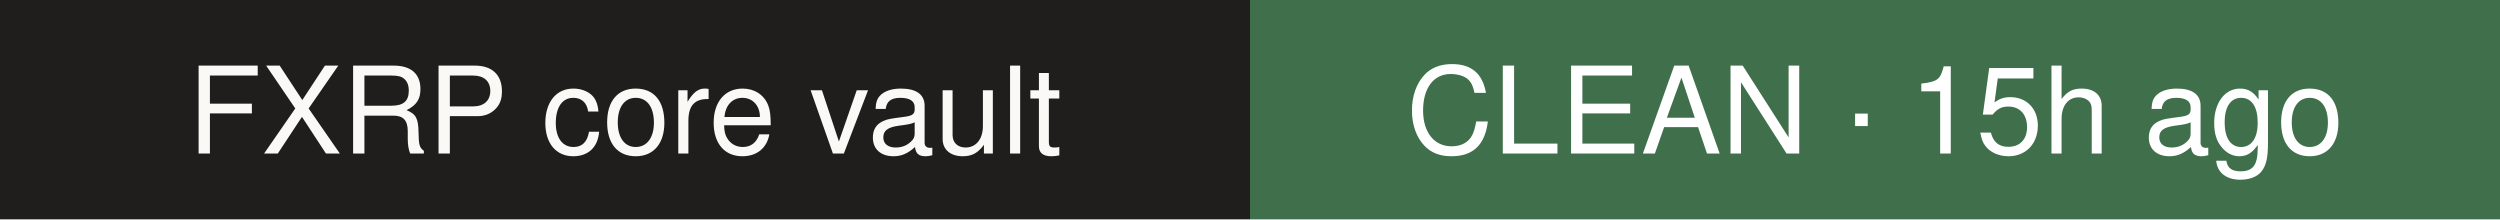
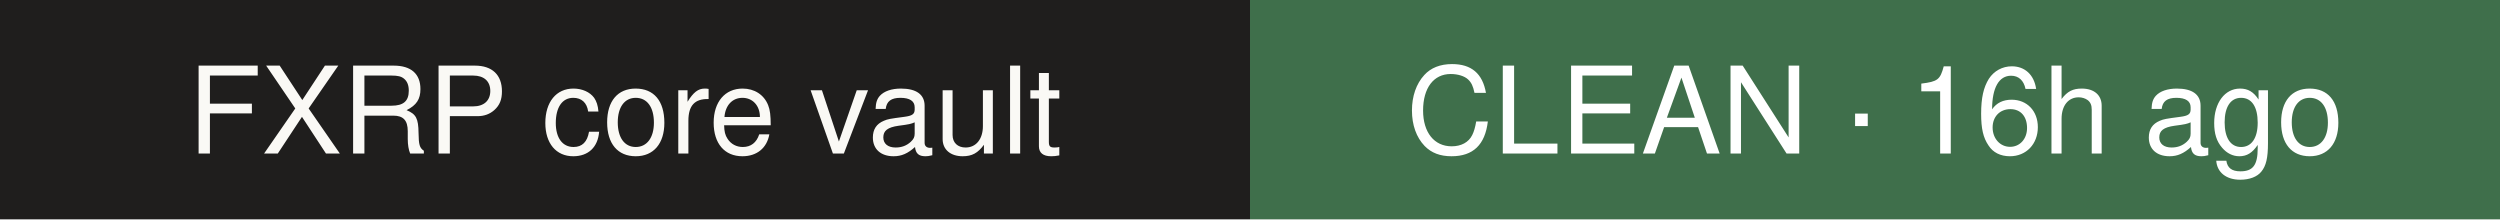
- <svg xmlns="http://www.w3.org/2000/svg" width="228" height="20" role="img" aria-label="FXRP core vault: CLEAN · 15h ago">
+ <svg xmlns="http://www.w3.org/2000/svg" width="228" height="20" role="img" aria-label="FXRP core vault: CLEAN · 16h ago">
  <rect width="114" height="20" fill="#1F1E1D" />
  <rect x="114" width="114" height="20" fill="#3F6F4B" />
  <g font-family="ui-sans-serif,system-ui,-apple-system,Segoe UI,Helvetica,Arial,sans-serif" font-size="11">
    <text x="57" y="14" fill="#FAF9F5" text-anchor="middle">FXRP core vault</text>
-     <text x="171" y="14" fill="#FFFFFF" text-anchor="middle">CLEAN · 15h ago</text>
+     <text x="171" y="14" fill="#FFFFFF" text-anchor="middle">CLEAN · 16h ago</text>
  </g>
</svg>
